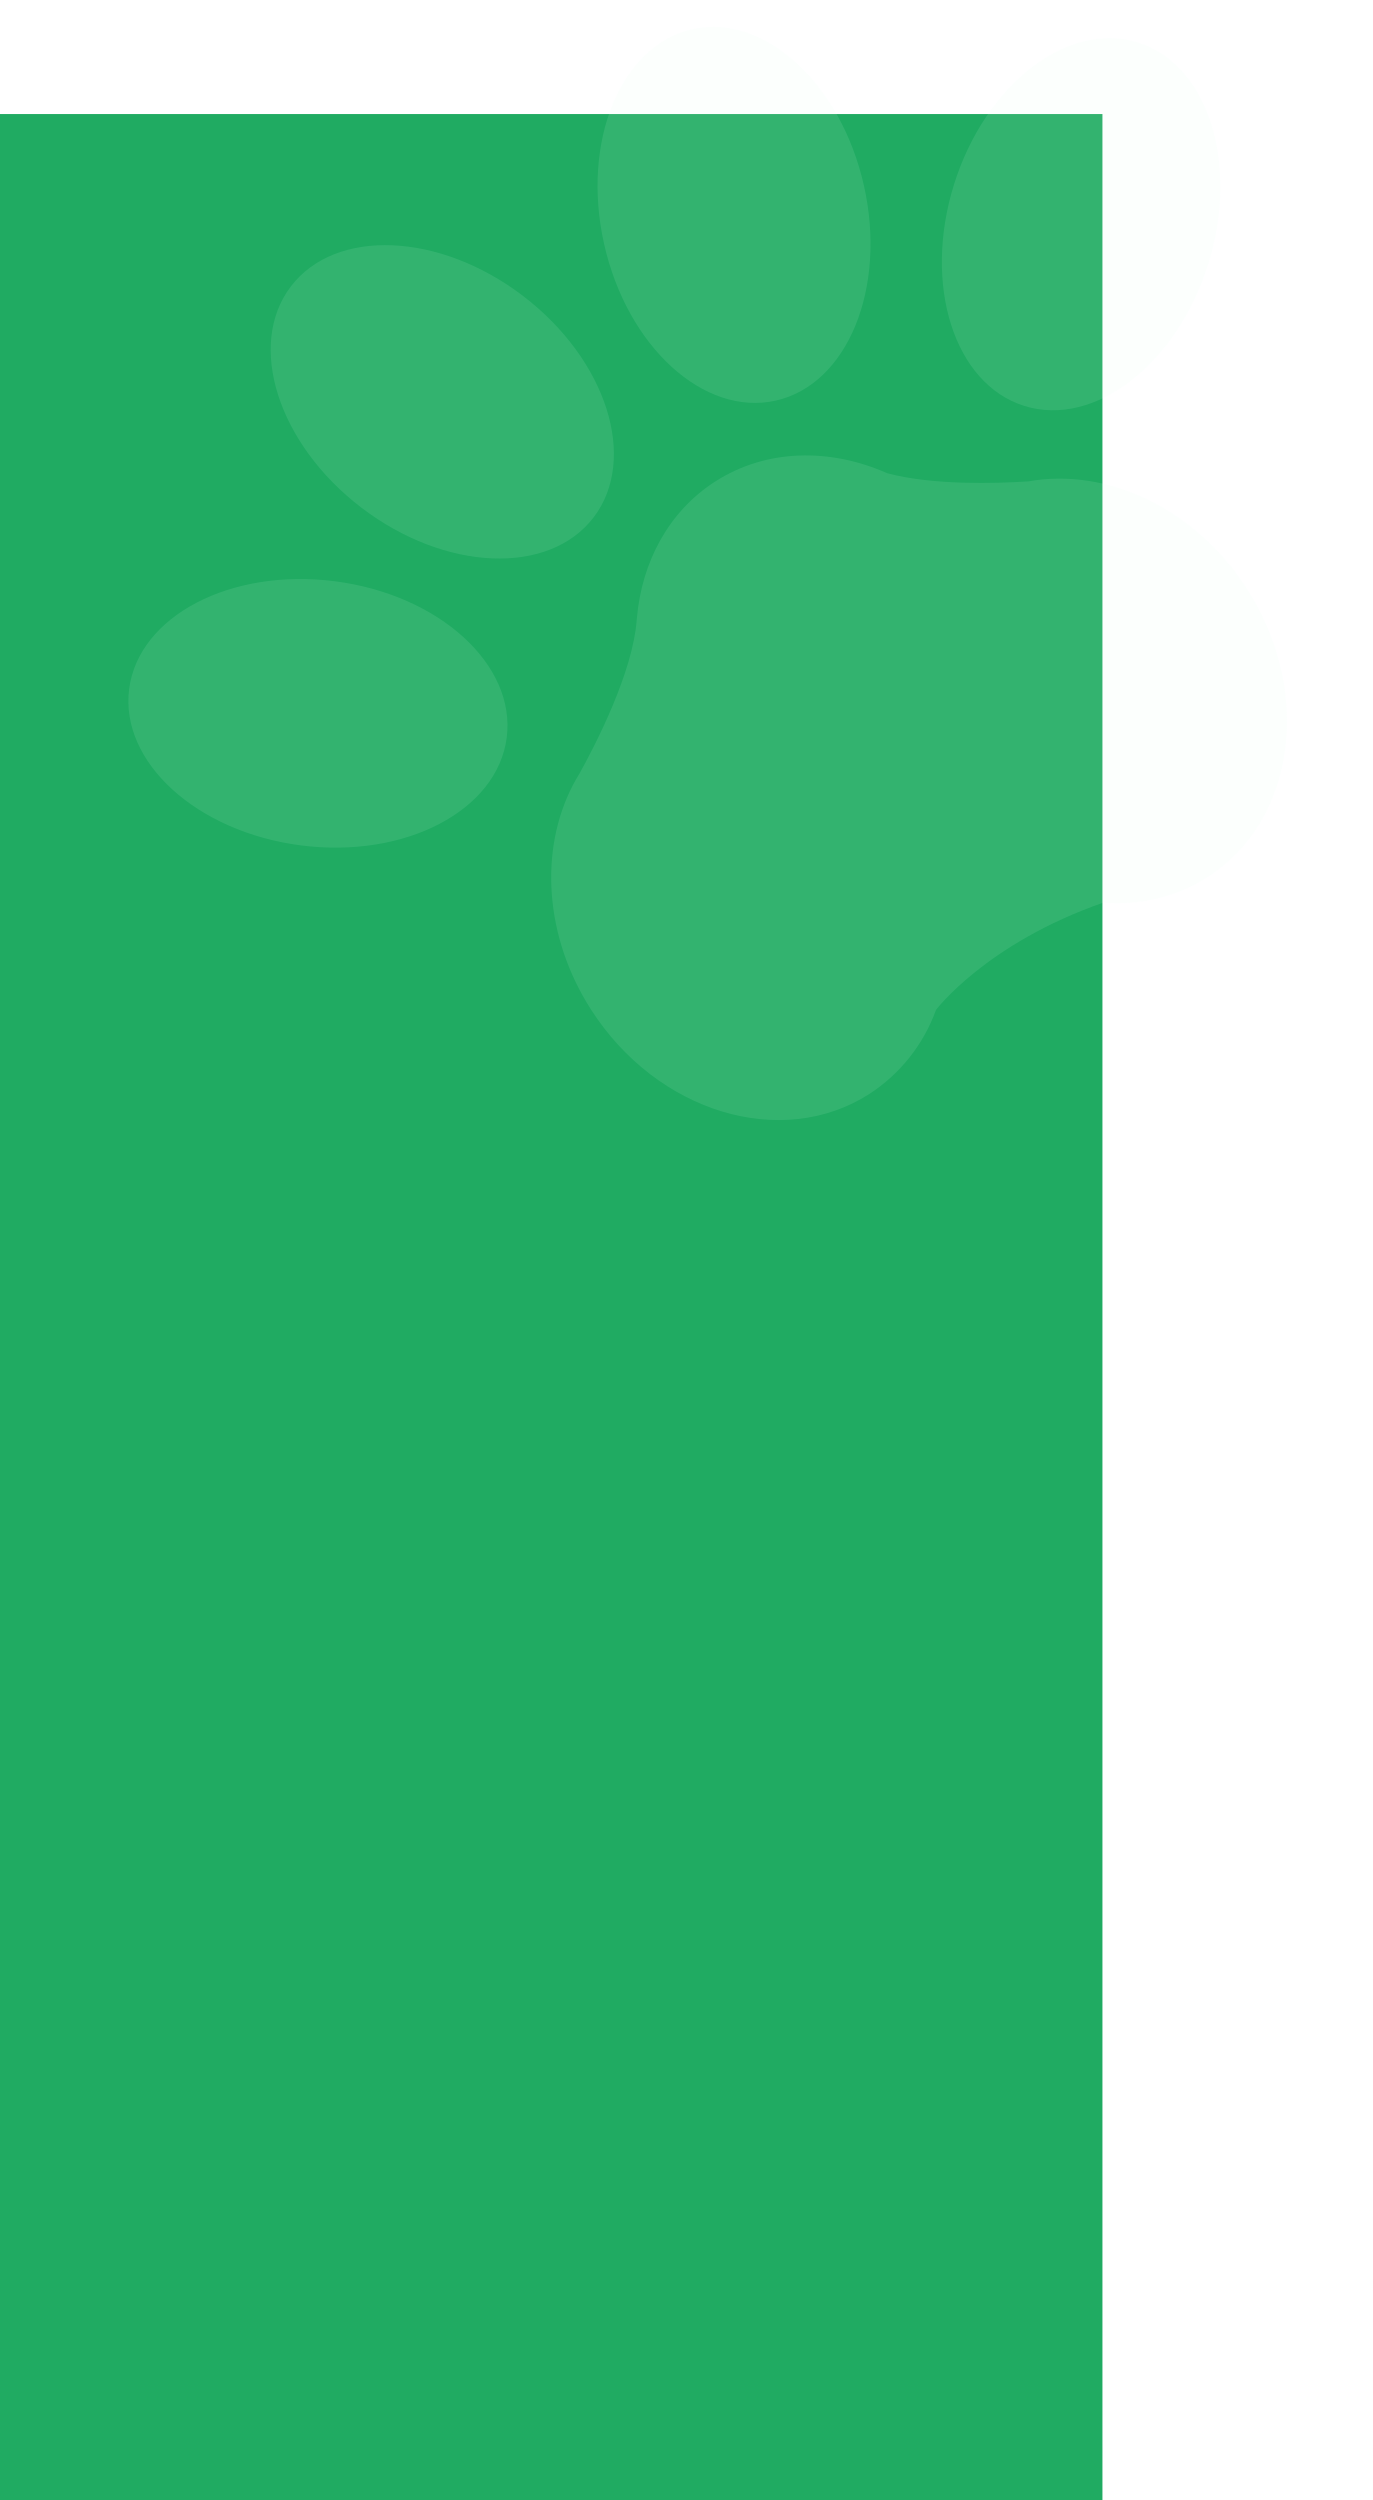
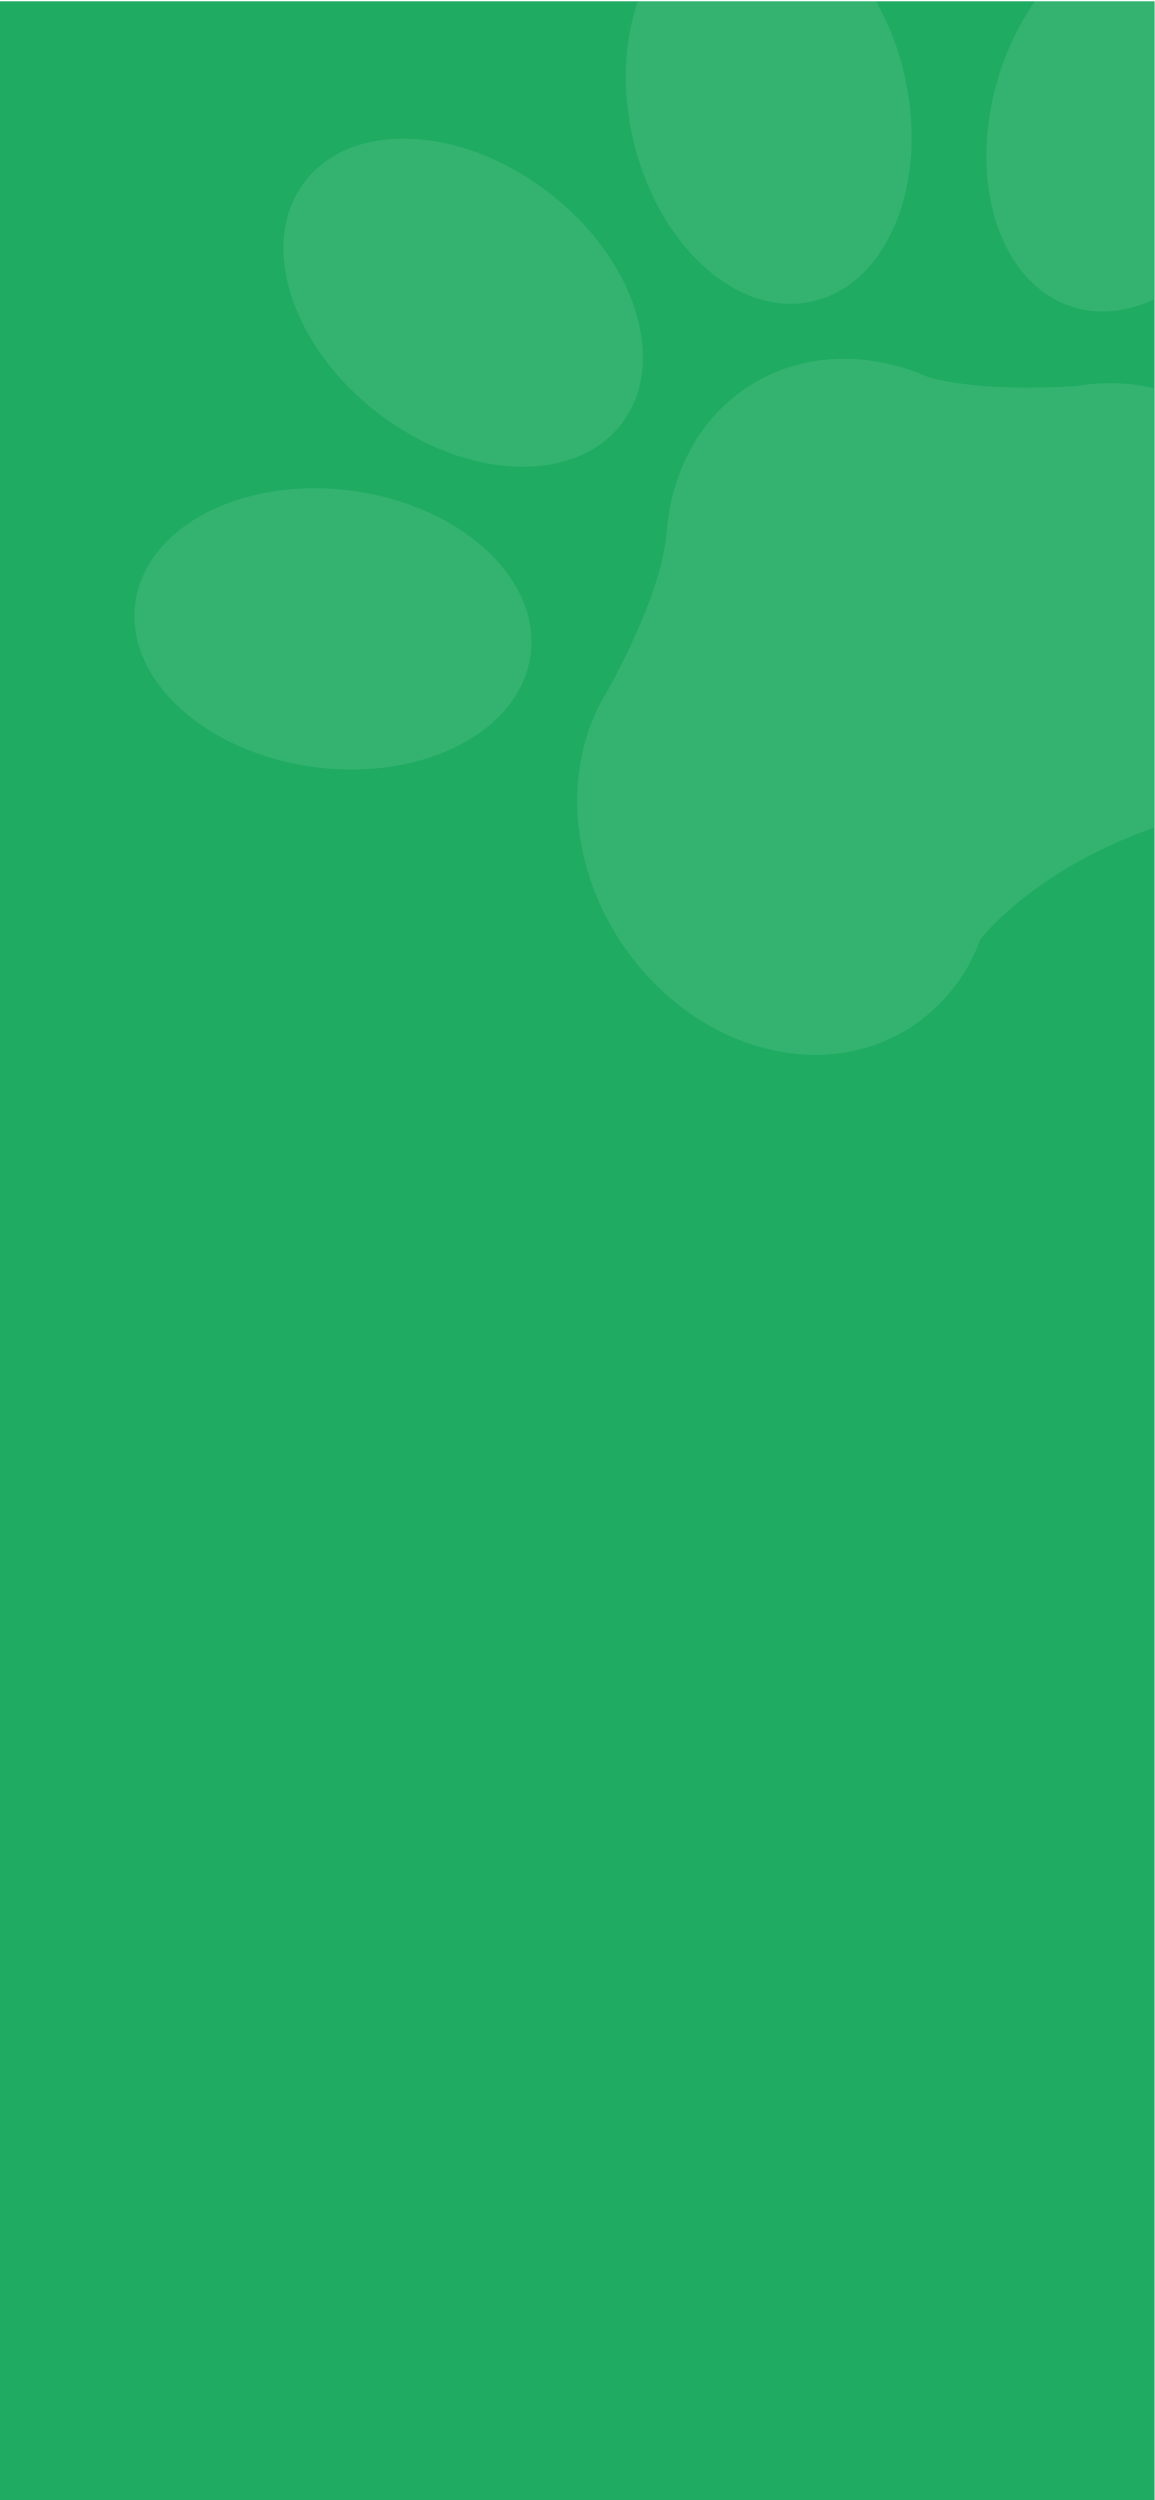
- <svg xmlns="http://www.w3.org/2000/svg" width="515.348" height="938.828" viewBox="0 0 515.348 938.828">
+ <svg xmlns="http://www.w3.org/2000/svg" id="Ebene_1" data-name="Ebene 1" width="414" height="896.464" viewBox="0 0 414 896.464">
  <defs>
-     <style>
-       .cls-1 {
-         fill: #20ab62;
-       }
- 
-       .cls-2 {
-         opacity: 0.1;
-       }
- 
-       .cls-3 {
-         fill: #dfffef;
-       }
-     </style>
+     <style>.cls-1{fill:#20ab62;}.cls-2{opacity:0.1;}.cls-3{fill:#dfffef;}</style>
  </defs>
-   <g id="Gruppe_467" data-name="Gruppe 467" transform="translate(0 42.828)">
-     <rect id="Rechteck_37" data-name="Rechteck 37" class="cls-1" width="414" height="896" />
-     <g id="Gruppe_215" data-name="Gruppe 215" class="cls-2" transform="translate(0 241.197) rotate(-60)">
-       <ellipse id="Ellipse_1" data-name="Ellipse 1" class="cls-3" cx="71.479" cy="50.002" rx="71.479" ry="50.002" transform="matrix(0.128, -0.992, 0.992, 0.128, 139.579, 141.787)" />
-       <ellipse id="Ellipse_2" data-name="Ellipse 2" class="cls-3" cx="50.002" cy="71.479" rx="50.002" ry="71.479" transform="translate(0 48.624) rotate(-22.658)" />
-       <ellipse id="Ellipse_3" data-name="Ellipse 3" class="cls-3" cx="71.479" cy="50.002" rx="71.479" ry="50.002" transform="translate(227.463 148.724) rotate(-42.658)" />
-       <ellipse id="Ellipse_4" data-name="Ellipse 4" class="cls-3" cx="71.479" cy="50.002" rx="71.479" ry="50.002" transform="matrix(0.976, -0.219, 0.219, 0.976, 295.341, 218.545)" />
-       <path id="Pfad_94" data-name="Pfad 94" class="cls-3" d="M-31.331,202.215c-6.839-10.242-19.232-30.3-23.871-47.431-2.491-23.383-14.693-43.926-34.95-54.4-18.478-9.555-39.919-8.793-59.12.13V100.5c-.125.064-.26.122-.388.186-.147.069-.3.139-.443.211-17.8,8.527-48.135,9.948-60.447,10.159-1.765-.058-3.533-.053-5.3.03l-.133,0,0,.011c-27,1.314-54.262,19.019-69.265,48.03-21.072,40.756-9.979,88.361,24.777,106.333a63.167,63.167,0,0,0,39.9,5.911v0s31.051,3.835,66.3,34.282h0a63.176,63.176,0,0,0,27.889,29.139c34.756,17.974,80.015-.5,101.087-41.249C-8.674,261.39-12.085,224.98-31.331,202.215Z" transform="translate(313.862 80.641)" />
-     </g>
+   <rect id="Rechteck_37" data-name="Rechteck 37" class="cls-1" y="0.464" width="414" height="896" />
+   <g class="cls-2">
+     <ellipse id="Ellipse_1" data-name="Ellipse 1" class="cls-3" cx="166.092" cy="108.542" rx="50.013" ry="71.495" transform="translate(-20.96118 174.7175) rotate(-52.64762)" />
+     <ellipse id="Ellipse_2" data-name="Ellipse 2" class="cls-3" cx="119.392" cy="225.516" rx="50.002" ry="71.479" transform="translate(-119.5318 315.1103) rotate(-82.658)" />
+     <path class="cls-3" d="M413.684,139.17a69.233,69.233,0,0,0-27.458-.76c-12.289.802-35.857,1.505-53.012-3.043-21.496-9.534-45.388-9.239-64.587,3.068-17.514,11.225-27.574,30.174-29.447,51.264l-.012-.007c-.007.14-.024.286-.033.429-.014.162-.03.329-.039.489-1.515,19.679-15.452,46.66-21.426,57.428-.933,1.5-1.812,3.033-2.624,4.605l-.066.115.01.005c-12.362,24.04-10.66,56.502,6.963,84,24.76,38.627,71.533,52.823,104.476,31.709a63.167,63.167,0,0,0,25.069-31.599s18.667-24.719,62.187-40.041Z" />
+     <path class="cls-3" d="M313.873,0H228.859C223.901,14.076,222.854,31.425,226.867,49.293c8.651,38.517,37.506,64.836,64.45,58.785S333.091,65.896,324.44,27.379A97.858,97.858,0,0,0,313.873,0Z" />
+     <path class="cls-3" d="M371.374,0a97.664,97.664,0,0,0-13.113,26.917c-11.778,37.69.048,74.923,26.414,83.162,9.449,2.953,19.48,1.762,29.009-2.692V0Z" />
  </g>
</svg>
